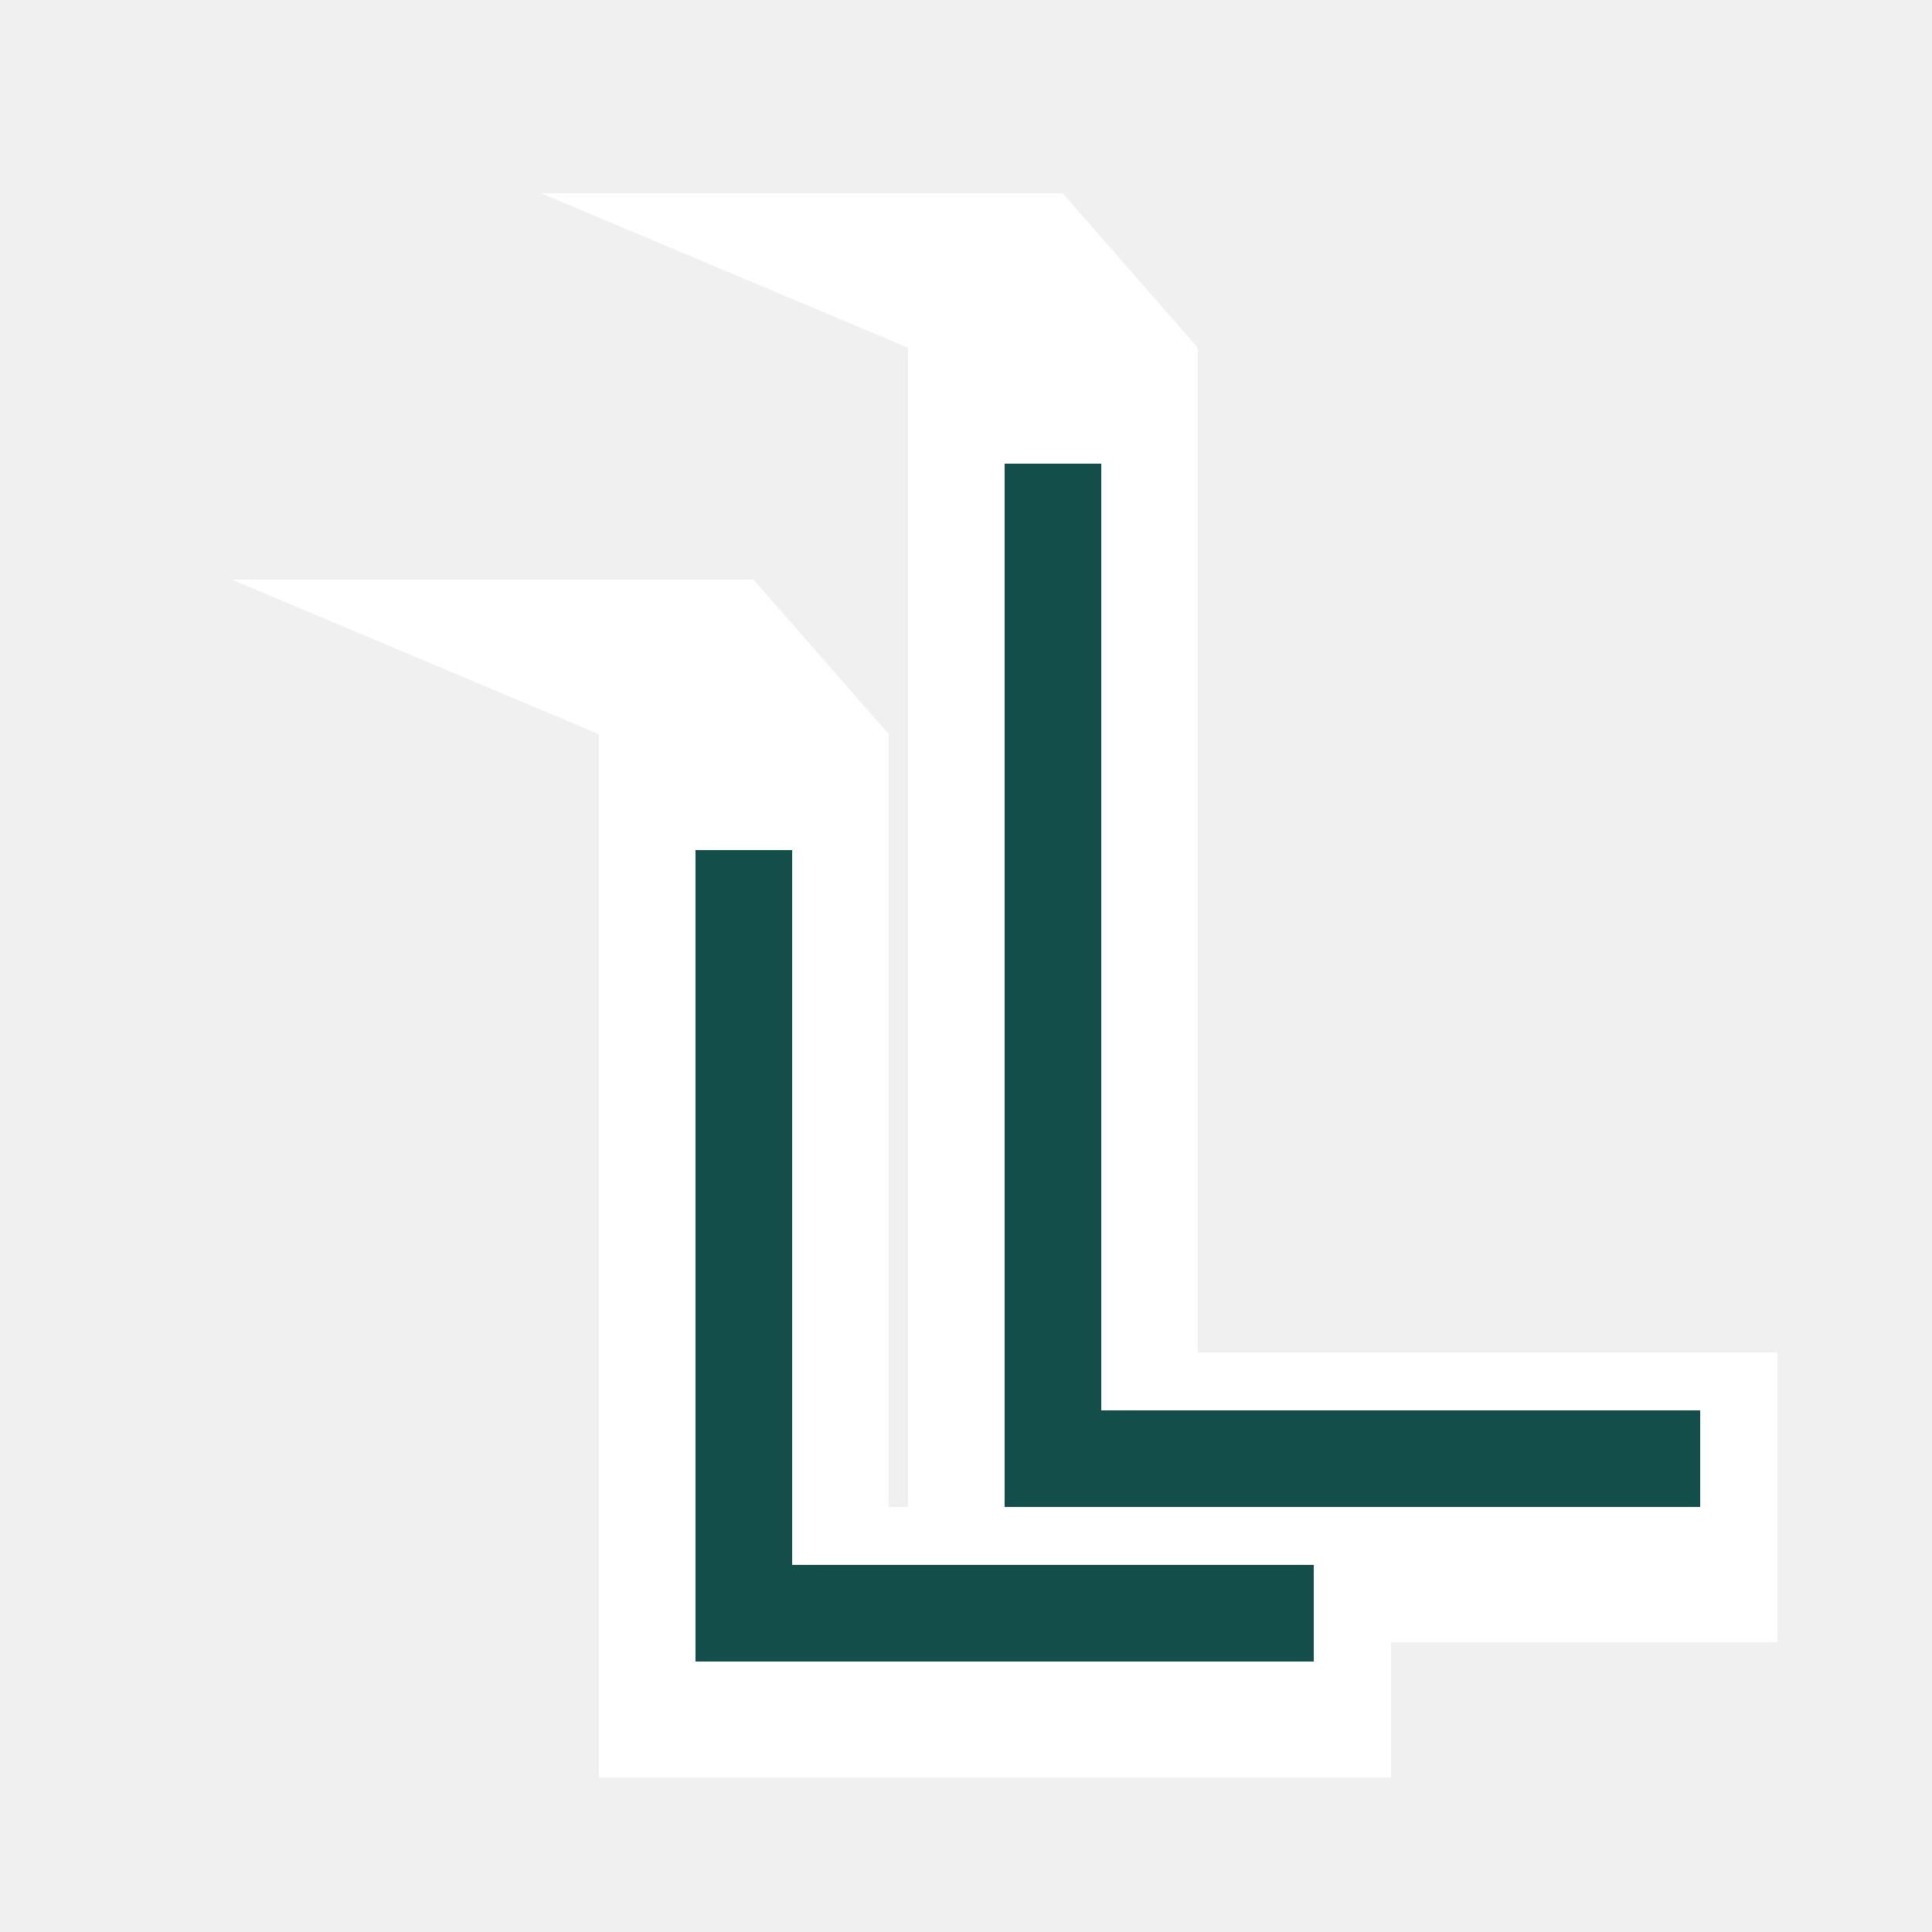
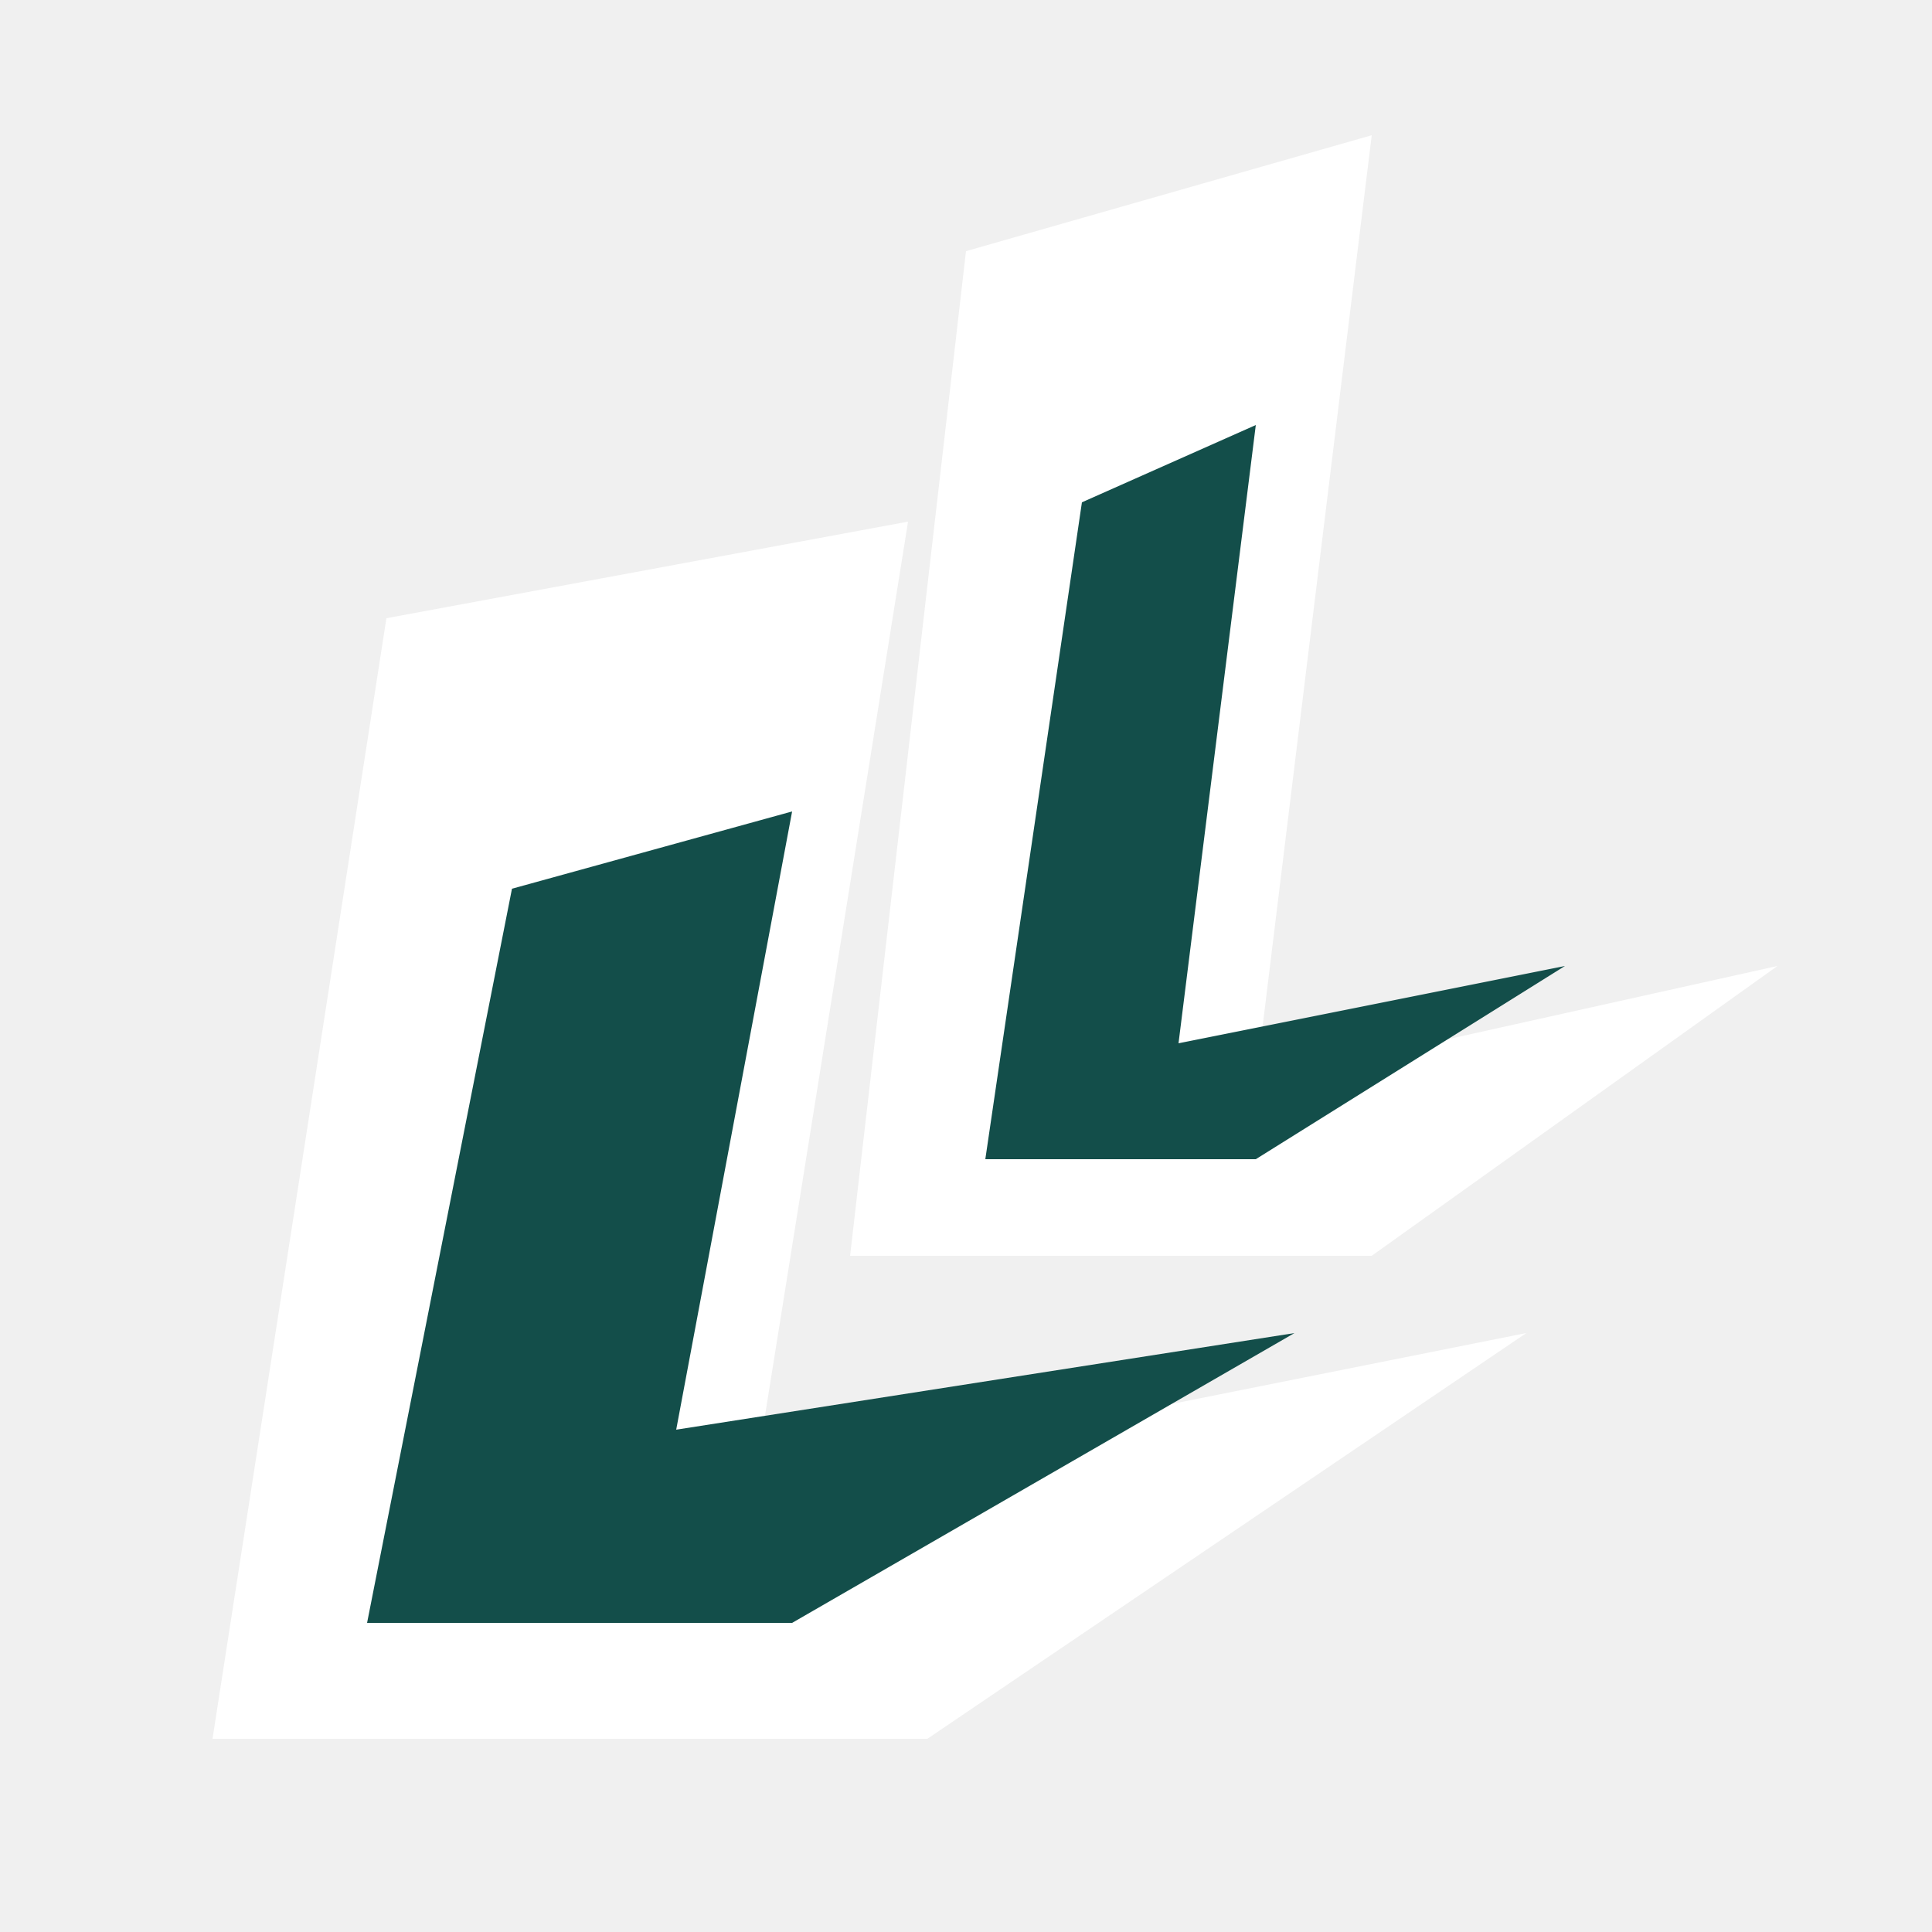
- <svg xmlns="http://www.w3.org/2000/svg" viewBox="0 0 100 100" aria-hidden="true">
+ <svg xmlns="http://www.w3.org/2000/svg" viewBox="0 0 200 200" aria-hidden="true">
  <g fill="#ffffff">
-     <path d="M28 10 L55 10 L62 18 L62 70 L92 70 L92 85 L47 85 L47 18 Z" />
-     <path d="M52 24 L57 24 L57 73 L88 73 L88 78 L52 78 Z" fill="#134e4a" />
-     <path d="M12 30 L39 30 L46 38 L46 78 L72 78 L72 92 L31 92 L31 38 Z" />
-     <path d="M36 44 L41 44 L41 81 L68 81 L68 86 L36 86 Z" fill="#134e4a" />
+     <path d="M 142 14 L 130 112 L 184 100 L 142 130 L 88 130 L 100 26 Z" />
+     <path d="M 130 44 L 122 108 L 162 100 L 130 120 L 102 120 L 112 52 Z" fill="#134e4a" />
+     <path d="M 94 54 L 78 154 L 158 138 L 96 180 L 22 180 L 40 64 Z" />
+     <path d="M 82 84 L 70 148 L 134 138 L 82 168 L 38 168 L 53 92 Z" fill="#134e4a" />
  </g>
</svg>
